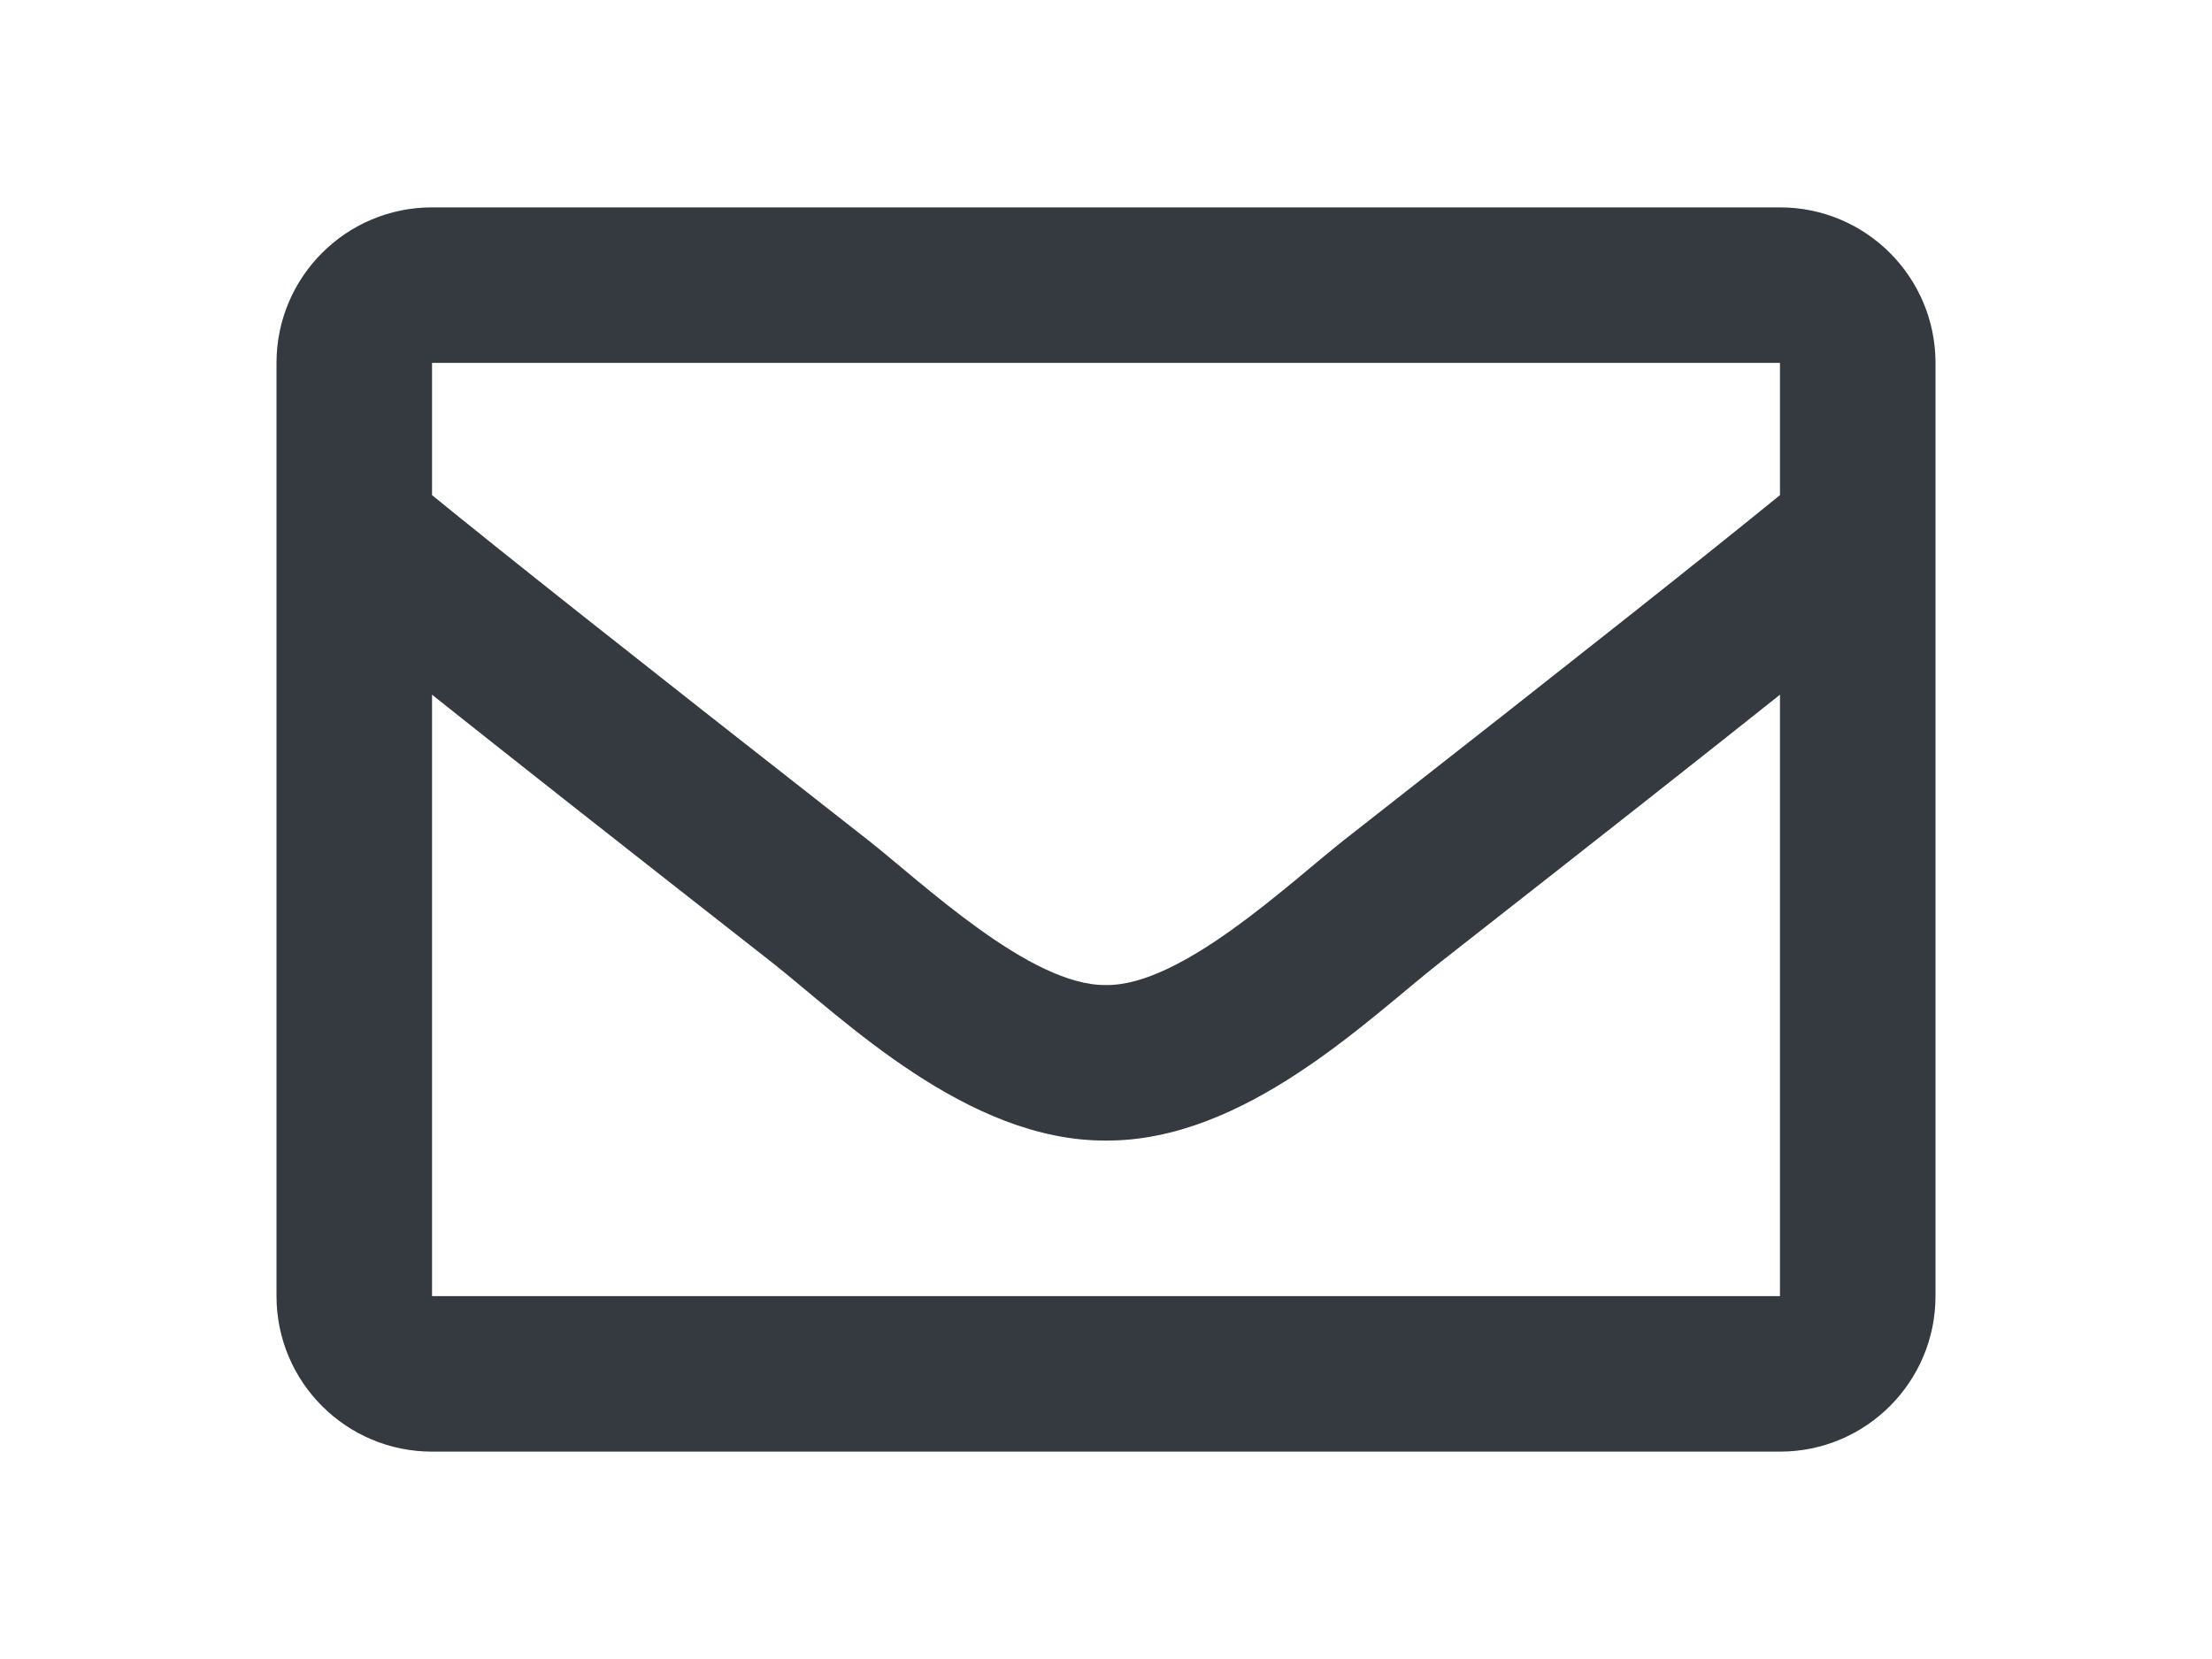
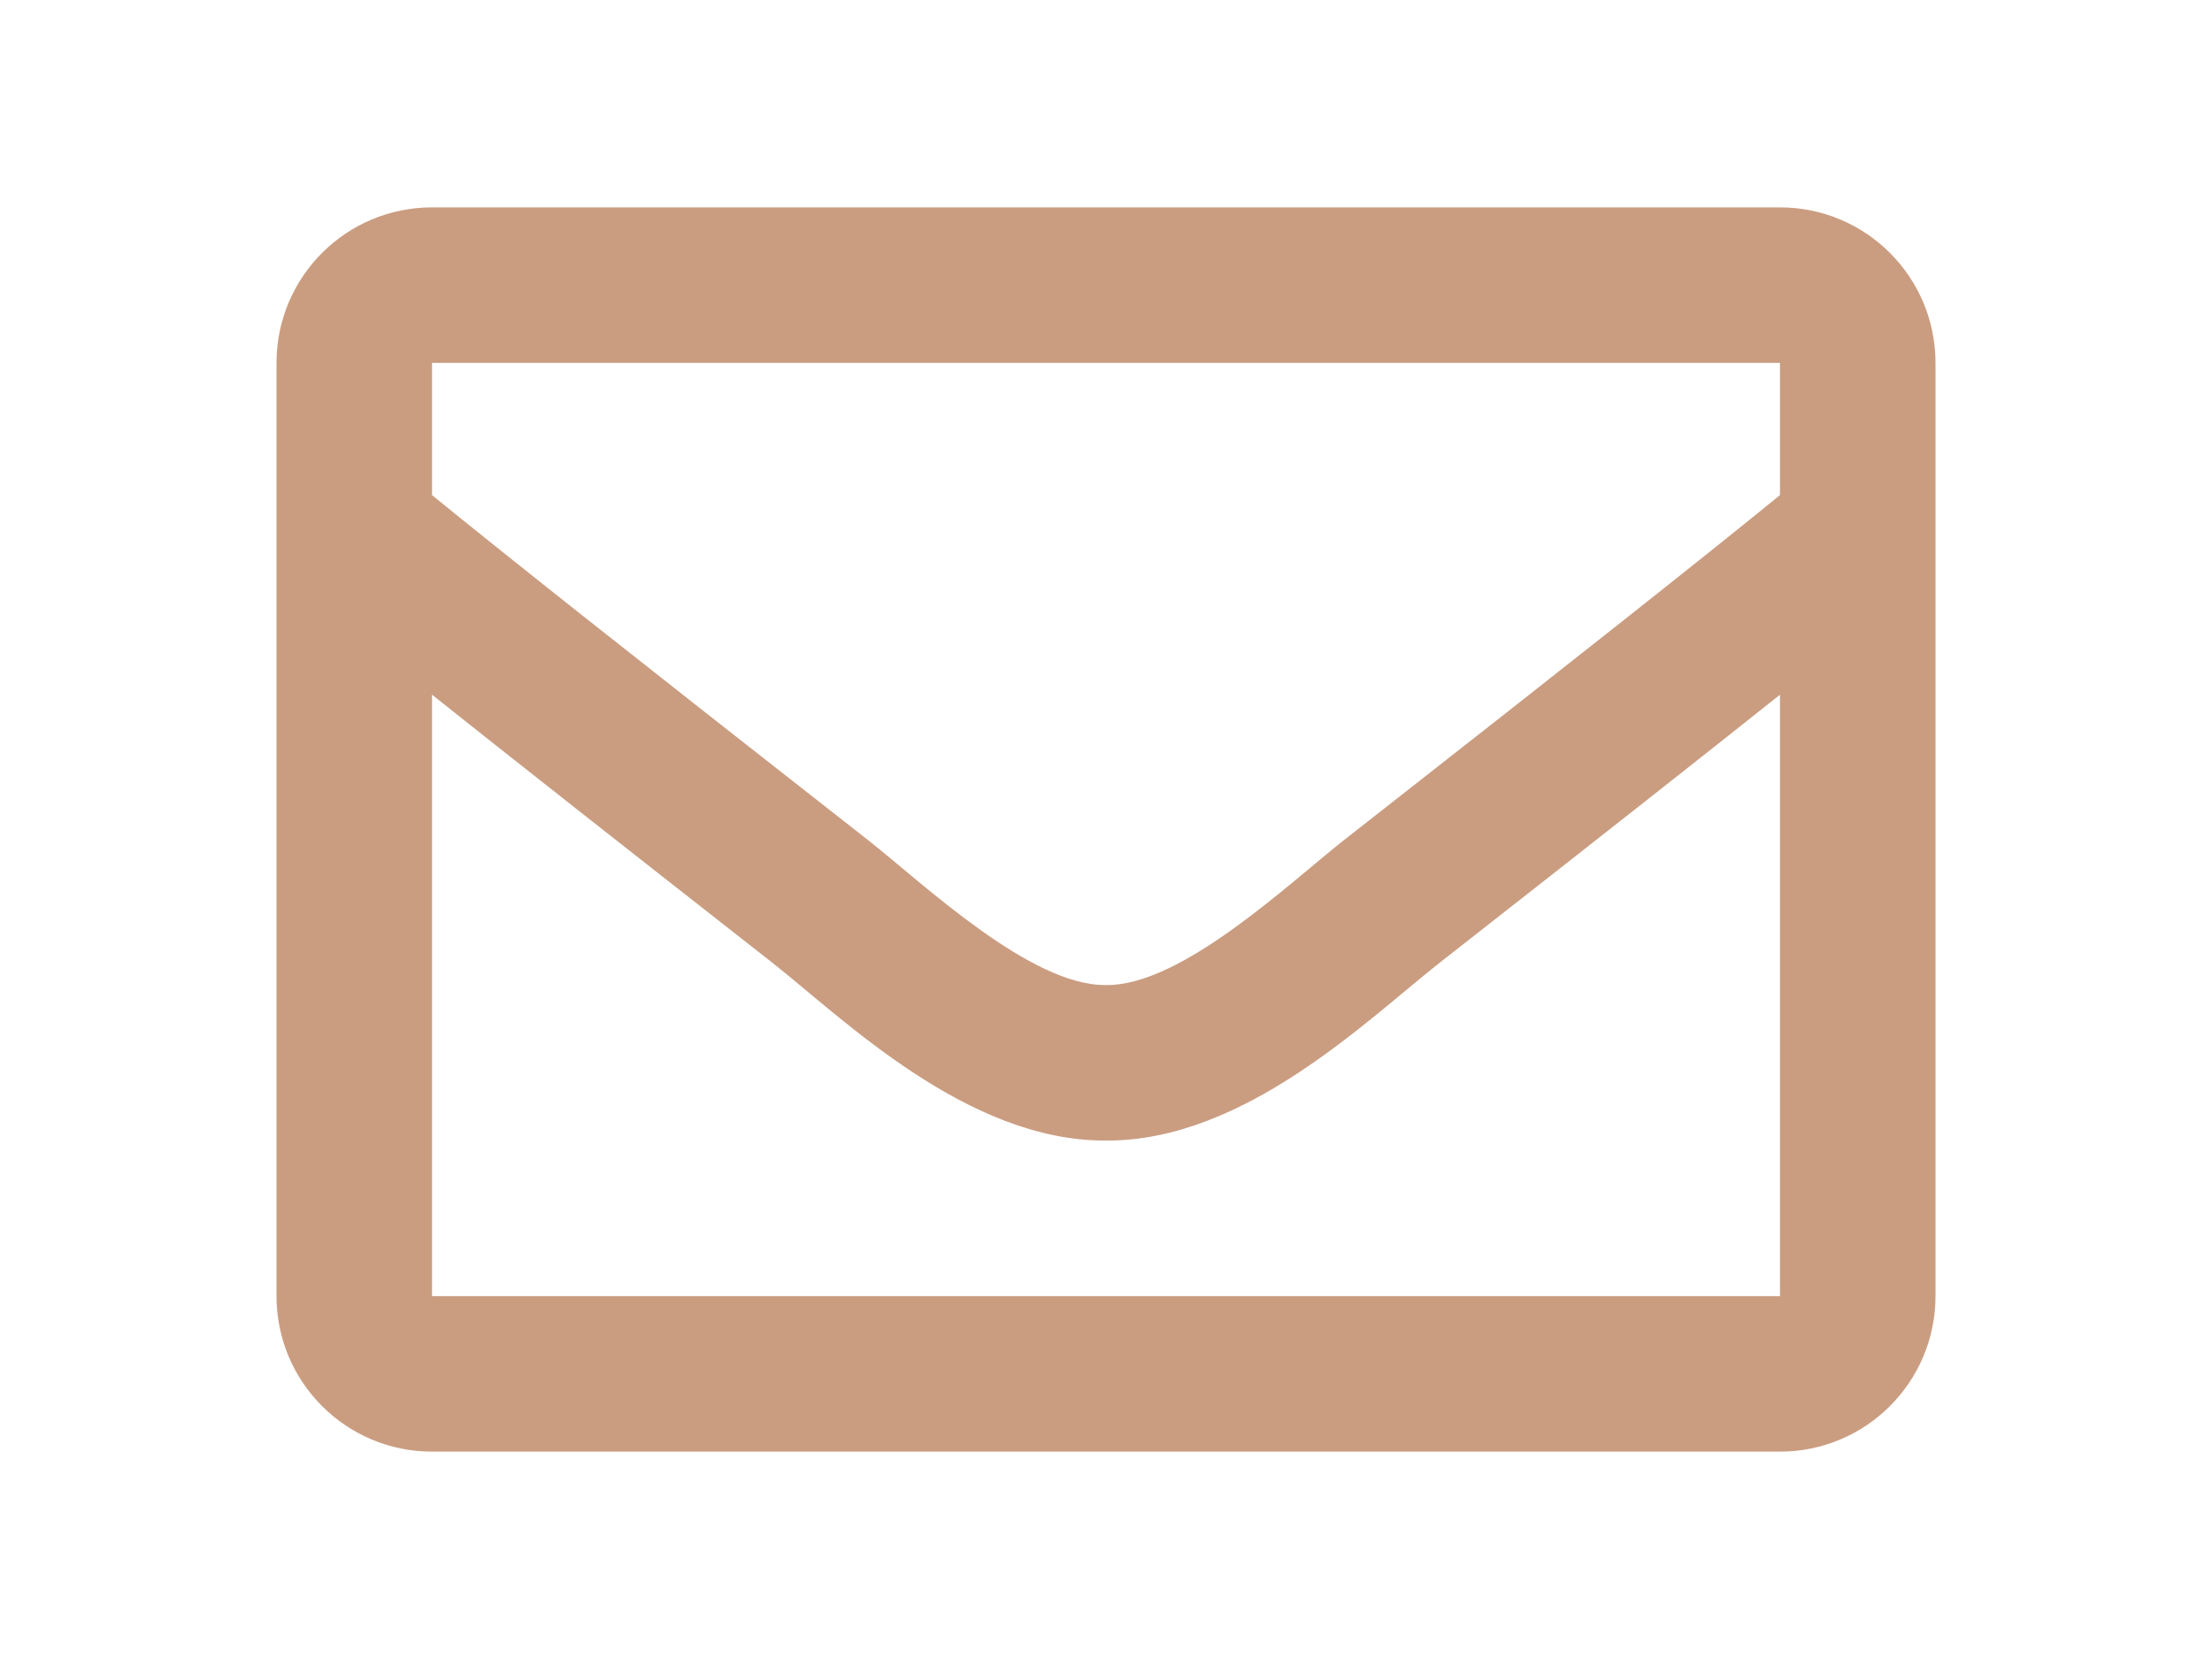
<svg xmlns="http://www.w3.org/2000/svg" version="1.1" id="Layer_1" x="0px" y="0px" width="1024px" height="768px" viewBox="0 0 1024 768" enable-background="new 0 0 1024 768" xml:space="preserve">
-   <path fill="#343A40" d="M824,96H200c-39.765,0-72,32.235-72,72v432c0,39.765,32.235,72,72,72h624c39.765,0,72-32.235,72-72V168  C896,128.235,863.765,96,824,96z M824,168v61.208c-33.633,27.389-87.252,69.977-201.881,159.735  c-25.261,19.87-75.301,67.608-110.119,67.052c-34.812,0.562-84.868-47.188-110.119-67.052  C287.27,299.197,233.638,256.601,200,229.208V168H824z M200,600V321.597c34.371,27.377,83.113,65.793,157.407,123.97  c32.785,25.807,90.201,82.778,154.593,82.432c64.075,0.347,120.764-55.798,154.579-82.42  C740.871,387.403,789.628,348.977,824,321.599V600H200z" />
+   <path fill="#CA9D81" d="M824,96H200c-39.765,0-72,32.235-72,72v432c0,39.765,32.235,72,72,72h624c39.765,0,72-32.235,72-72V168  C896,128.235,863.765,96,824,96z M824,168v61.208c-33.633,27.389-87.252,69.977-201.881,159.735  c-25.261,19.869-75.301,67.607-110.119,67.052c-34.812,0.562-84.868-47.188-110.119-67.052  C287.27,299.197,233.638,256.601,200,229.208V168H824z M200,600V321.597c34.371,27.377,83.113,65.793,157.407,123.971  c32.785,25.807,90.201,82.777,154.593,82.432c64.075,0.347,120.764-55.798,154.579-82.42  c74.292-58.176,123.049-96.603,157.421-123.98V600H200z" />
</svg>
